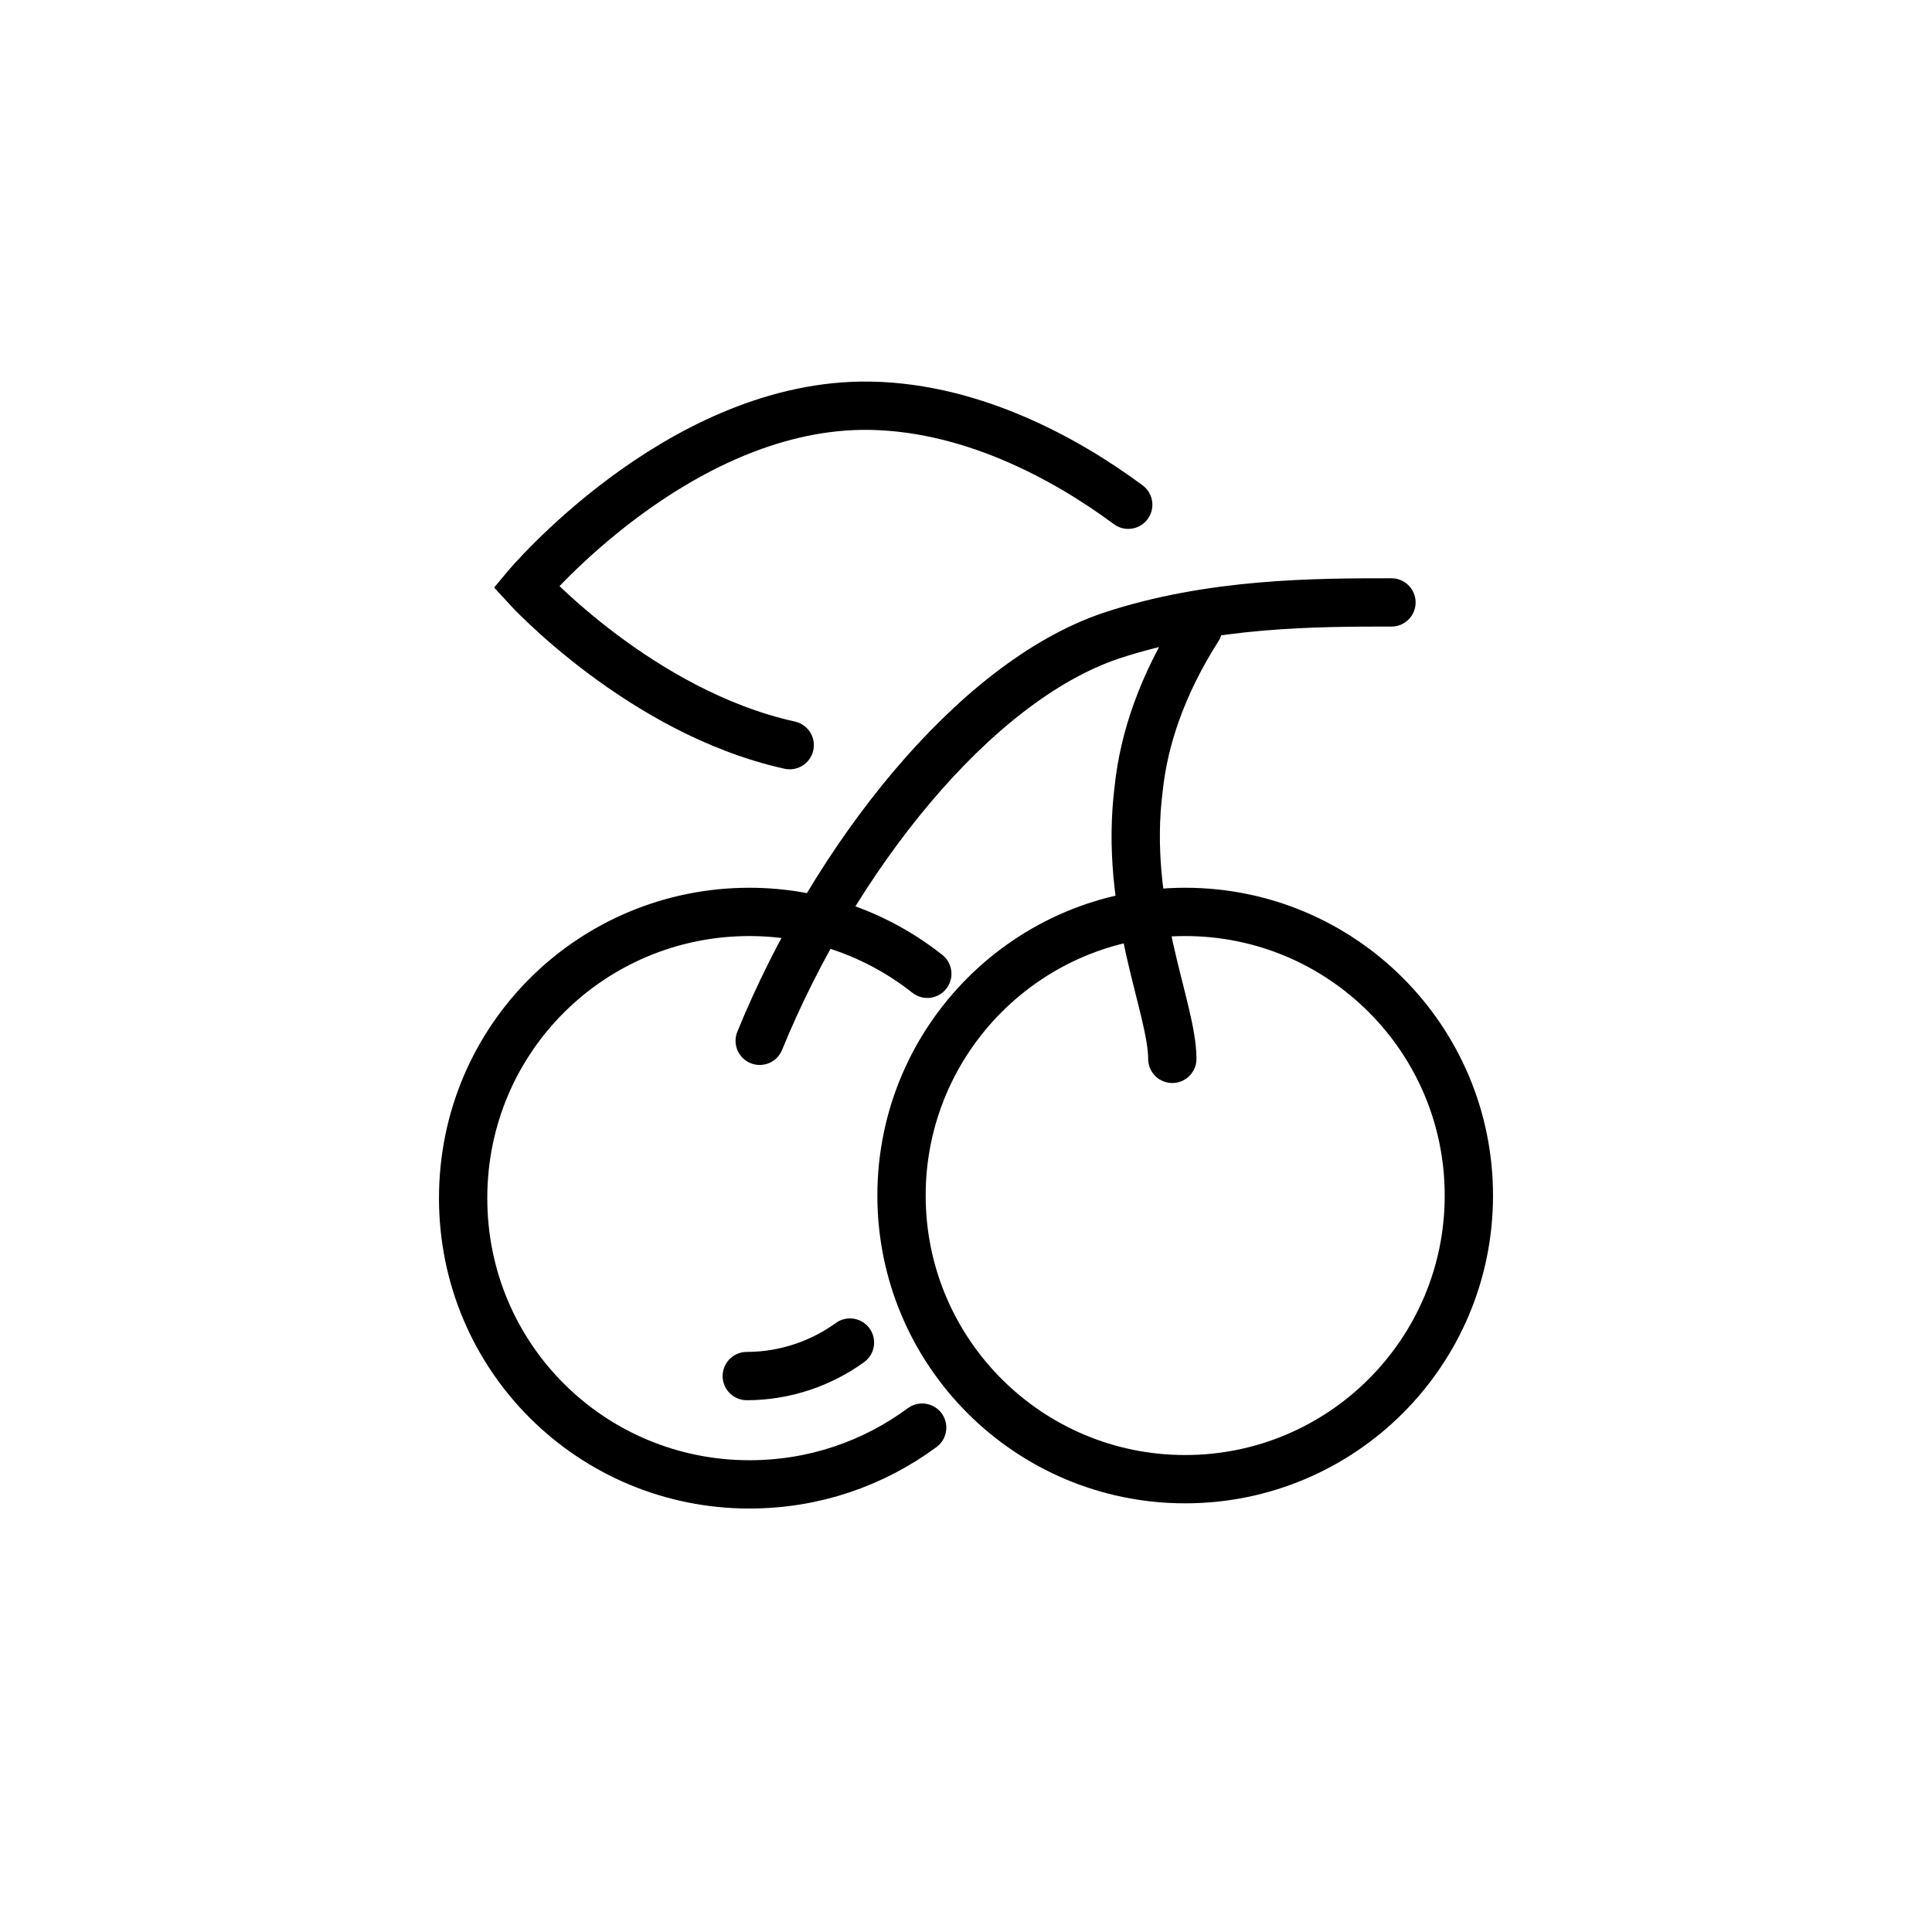
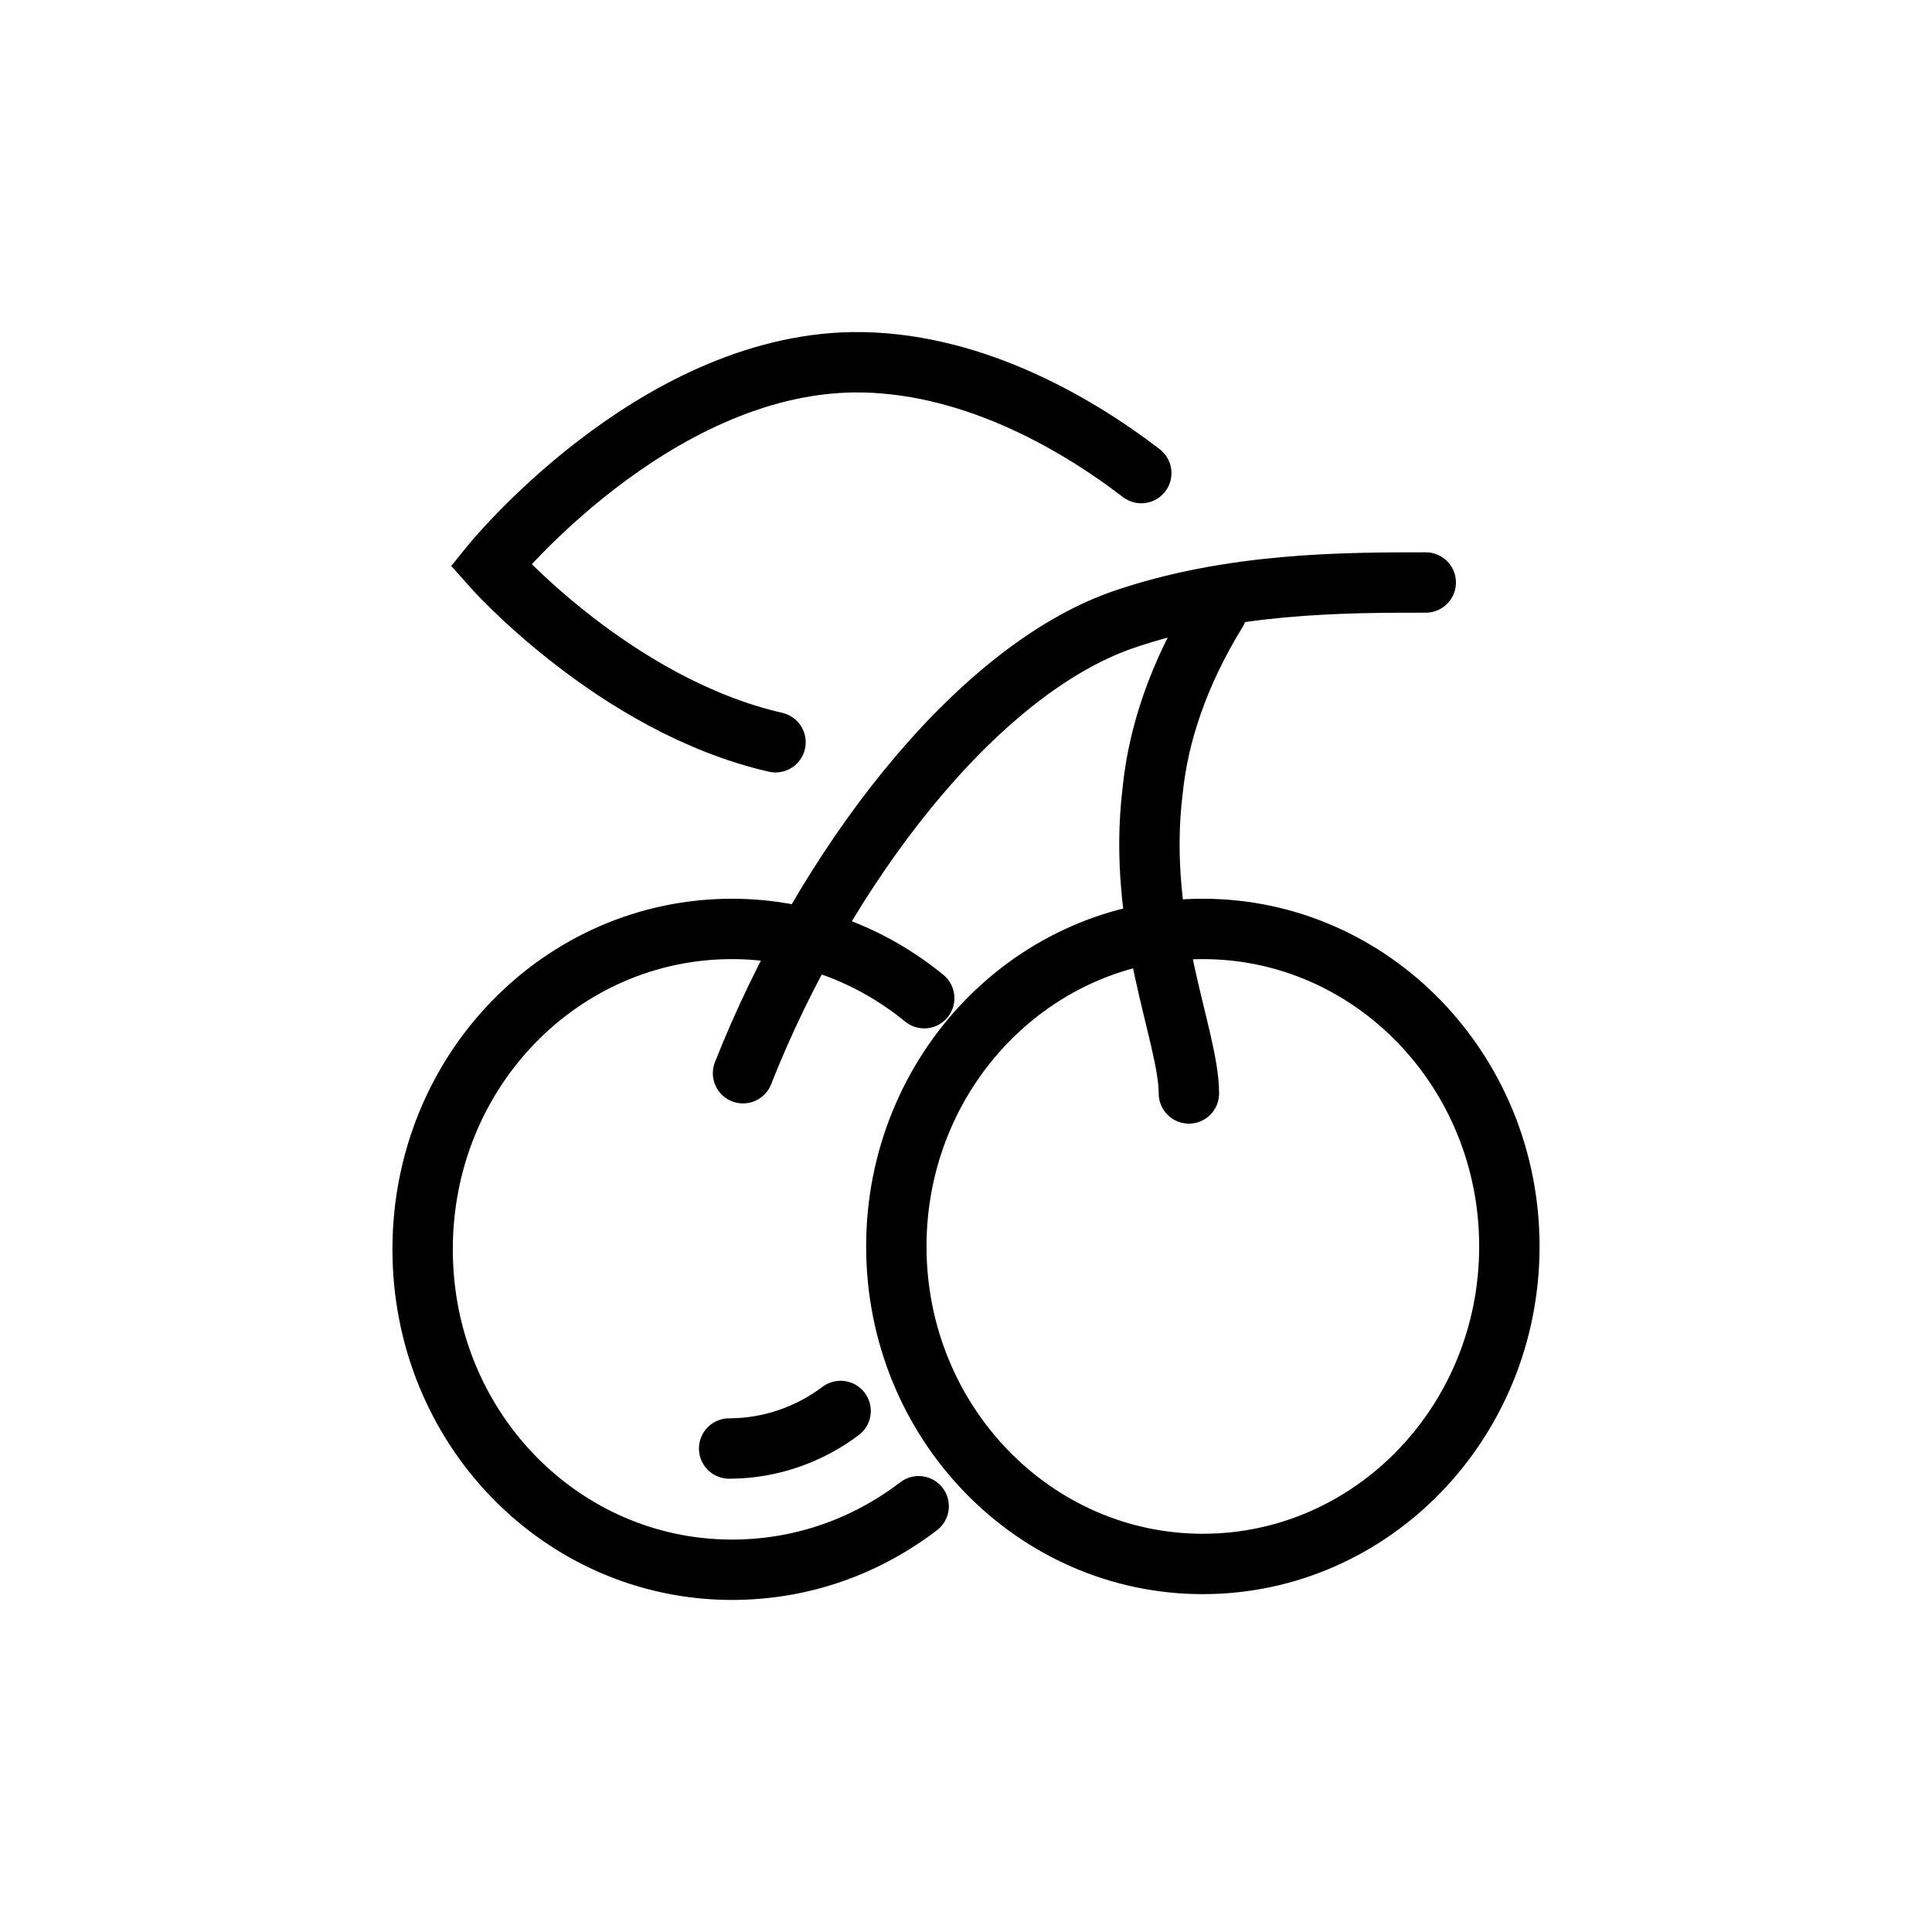
<svg xmlns="http://www.w3.org/2000/svg" width="32" height="32" viewBox="0 0 32 32" fill="none">
-   <path d="M14.078 22.237C13.608 22.578 13.01 22.792 12.369 22.792M15.274 23.646C14.462 24.244 13.48 24.586 12.412 24.586C9.807 24.586 7.671 22.493 7.671 19.845C7.671 17.197 9.807 15.104 12.412 15.104C13.523 15.104 14.548 15.488 15.359 16.129M19.844 10.405C19.246 11.345 18.947 12.242 18.861 13.053C18.605 15.061 19.417 16.684 19.417 17.538M12.583 17.239C13.822 14.207 16.128 11.302 18.392 10.533C20.058 9.978 21.809 9.978 23.047 9.978M13.08 12.342C10.61 11.796 8.715 9.72 8.715 9.72C8.715 9.72 11.19 6.764 14.266 6.72C16.018 6.7 17.629 7.576 18.687 8.36M24.329 19.802C24.329 22.397 22.225 24.5 19.63 24.5C17.036 24.5 14.932 22.397 14.932 19.802C14.932 17.207 17.036 15.104 19.63 15.104C22.225 15.104 24.329 17.207 24.329 19.802Z" stroke="black" stroke-width="0.8" stroke-miterlimit="10" stroke-linecap="round" />
+   <path d="M13.923 23.37C13.415 23.753 12.769 23.992 12.077 23.992M15.216 24.948C14.339 25.617 13.277 26 12.123 26C9.308 26 7 23.657 7 20.693C7 17.728 9.308 15.386 12.123 15.386C13.323 15.386 14.431 15.816 15.308 16.533M20.154 10.126C19.507 11.178 19.184 12.182 19.092 13.091C18.815 15.338 19.692 17.155 19.692 18.111M12.307 17.776C13.646 14.382 16.138 11.13 18.584 10.27C20.384 9.648 22.277 9.648 23.615 9.648M12.845 12.294C10.175 11.683 8.128 9.36 8.128 9.36C8.128 9.36 10.802 6.05 14.127 6C16.019 5.979 17.761 6.96 18.903 7.836M25 20.645C25 23.55 22.727 25.904 19.923 25.904C17.119 25.904 14.846 23.55 14.846 20.645C14.846 17.74 17.119 15.386 19.923 15.386C22.727 15.386 25 17.74 25 20.645Z" stroke="black" stroke-miterlimit="10" stroke-linecap="round" />
</svg>
